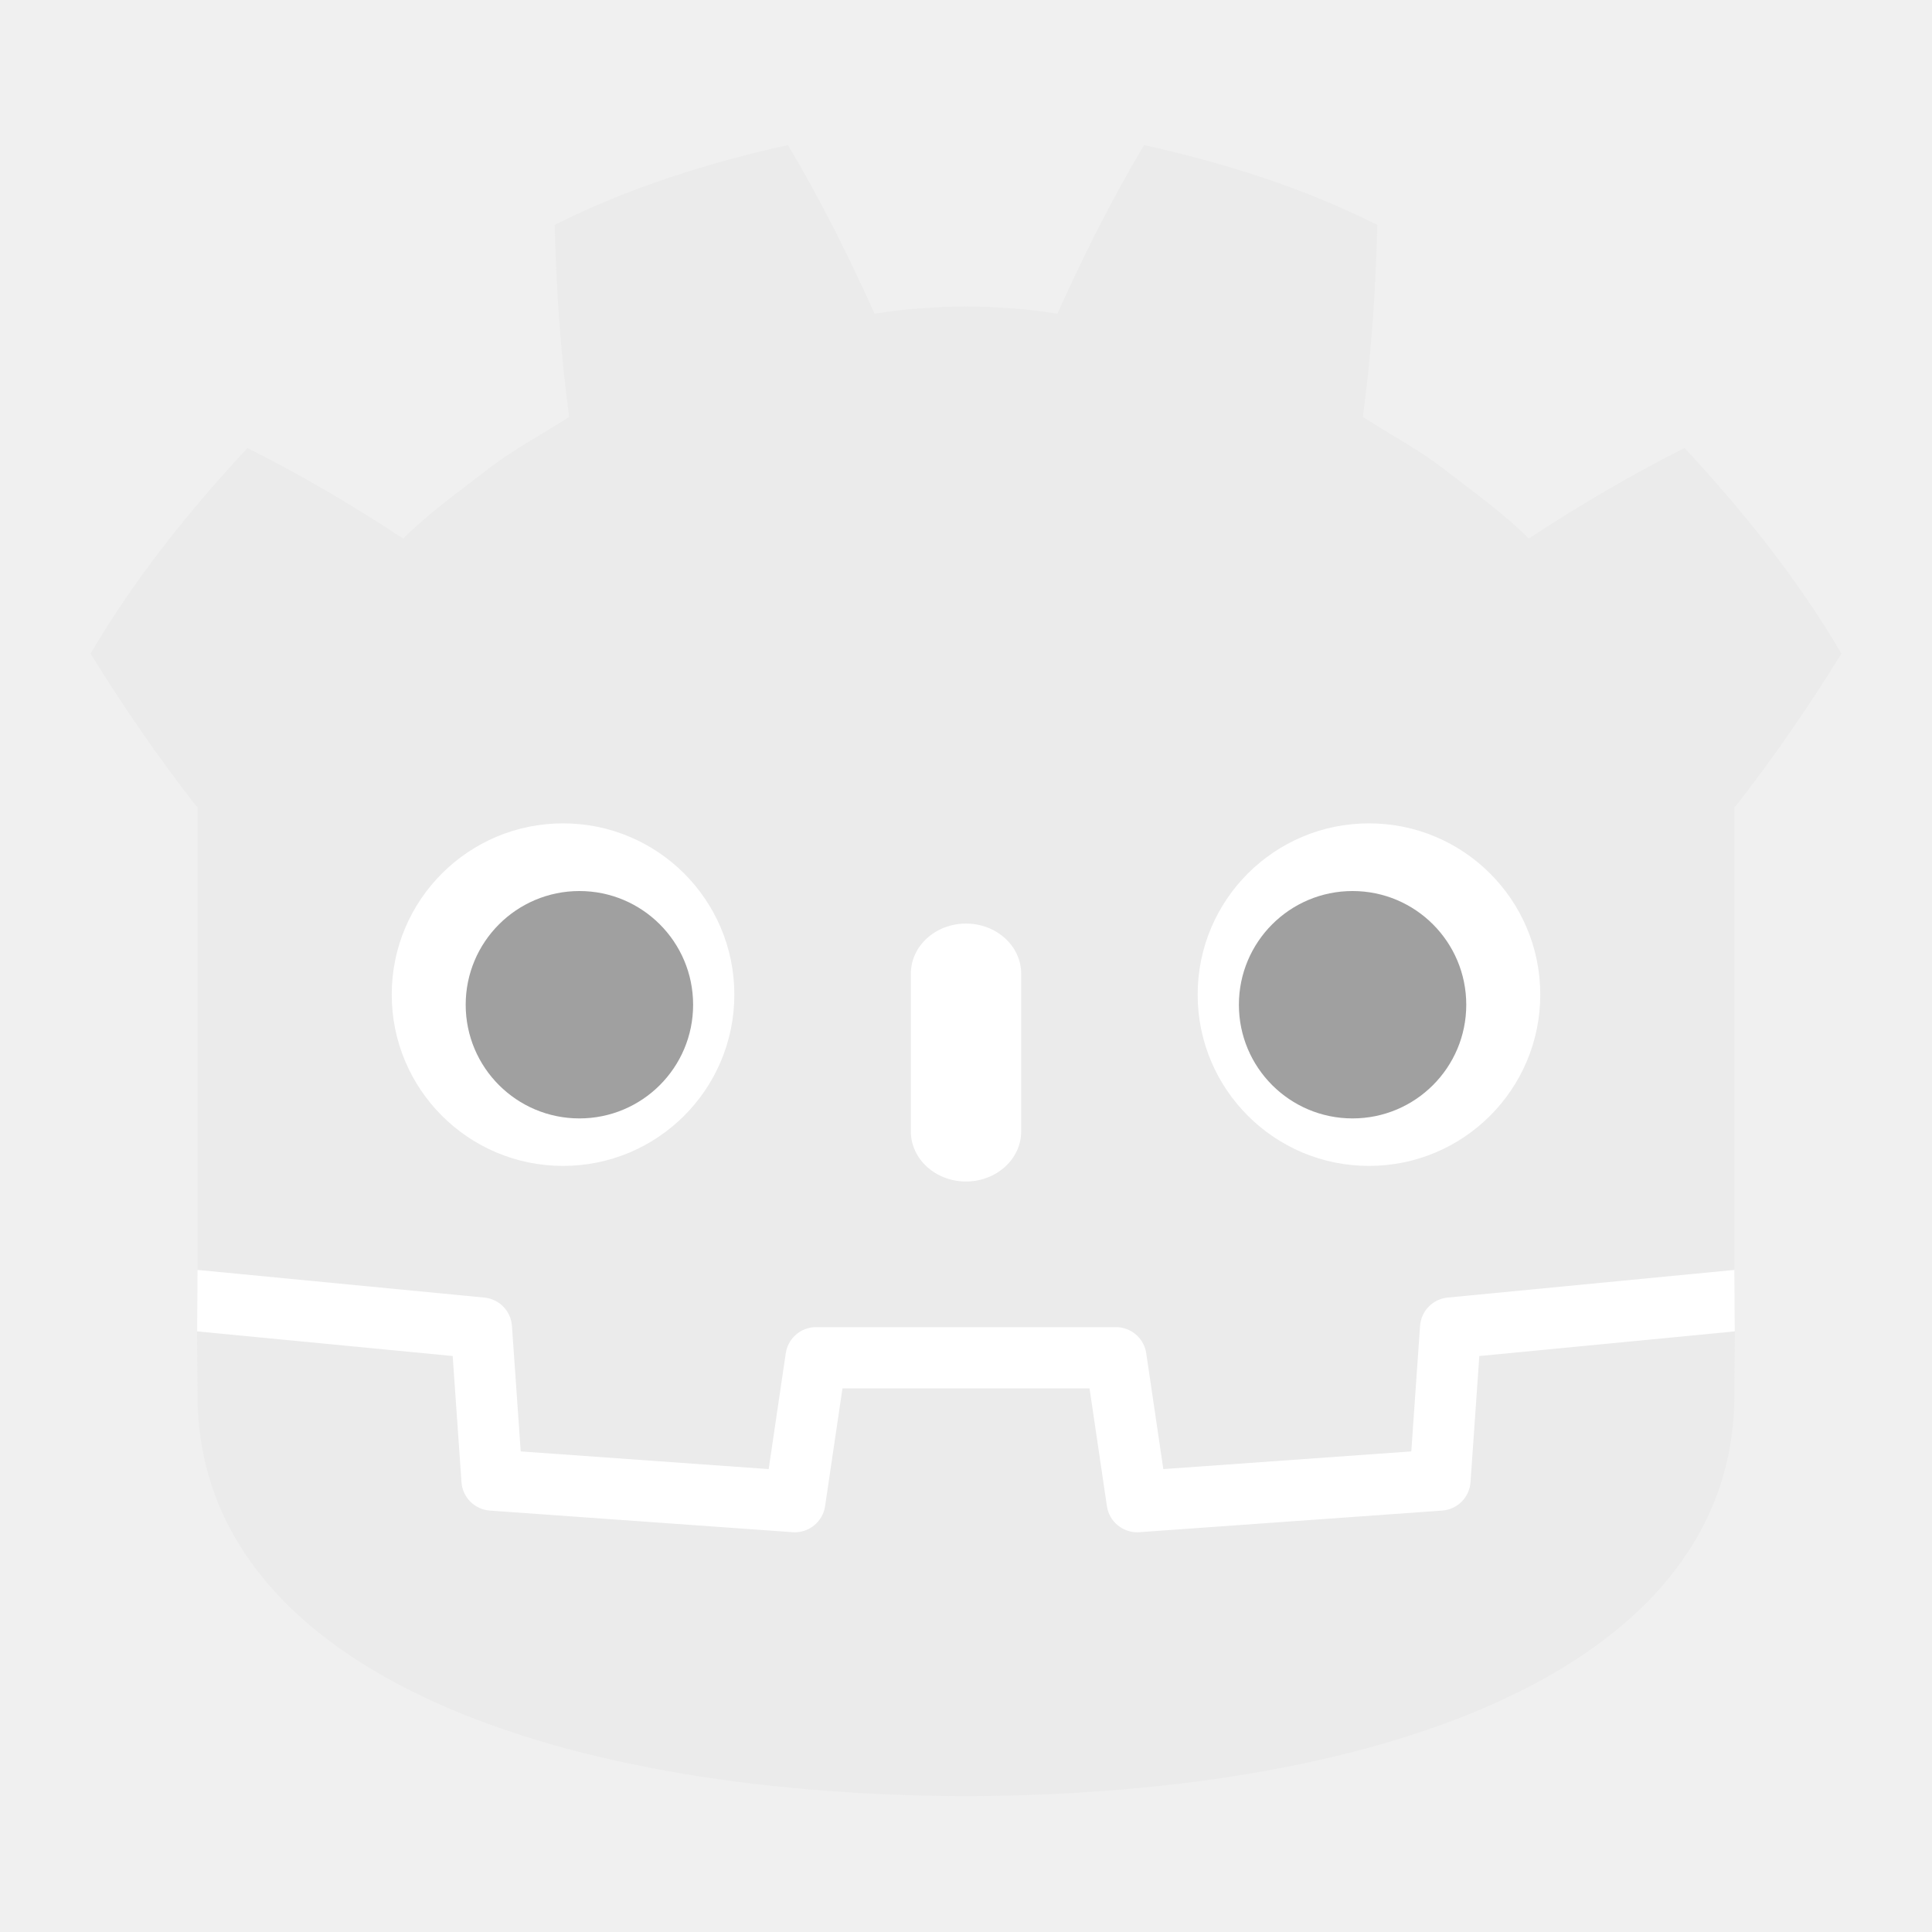
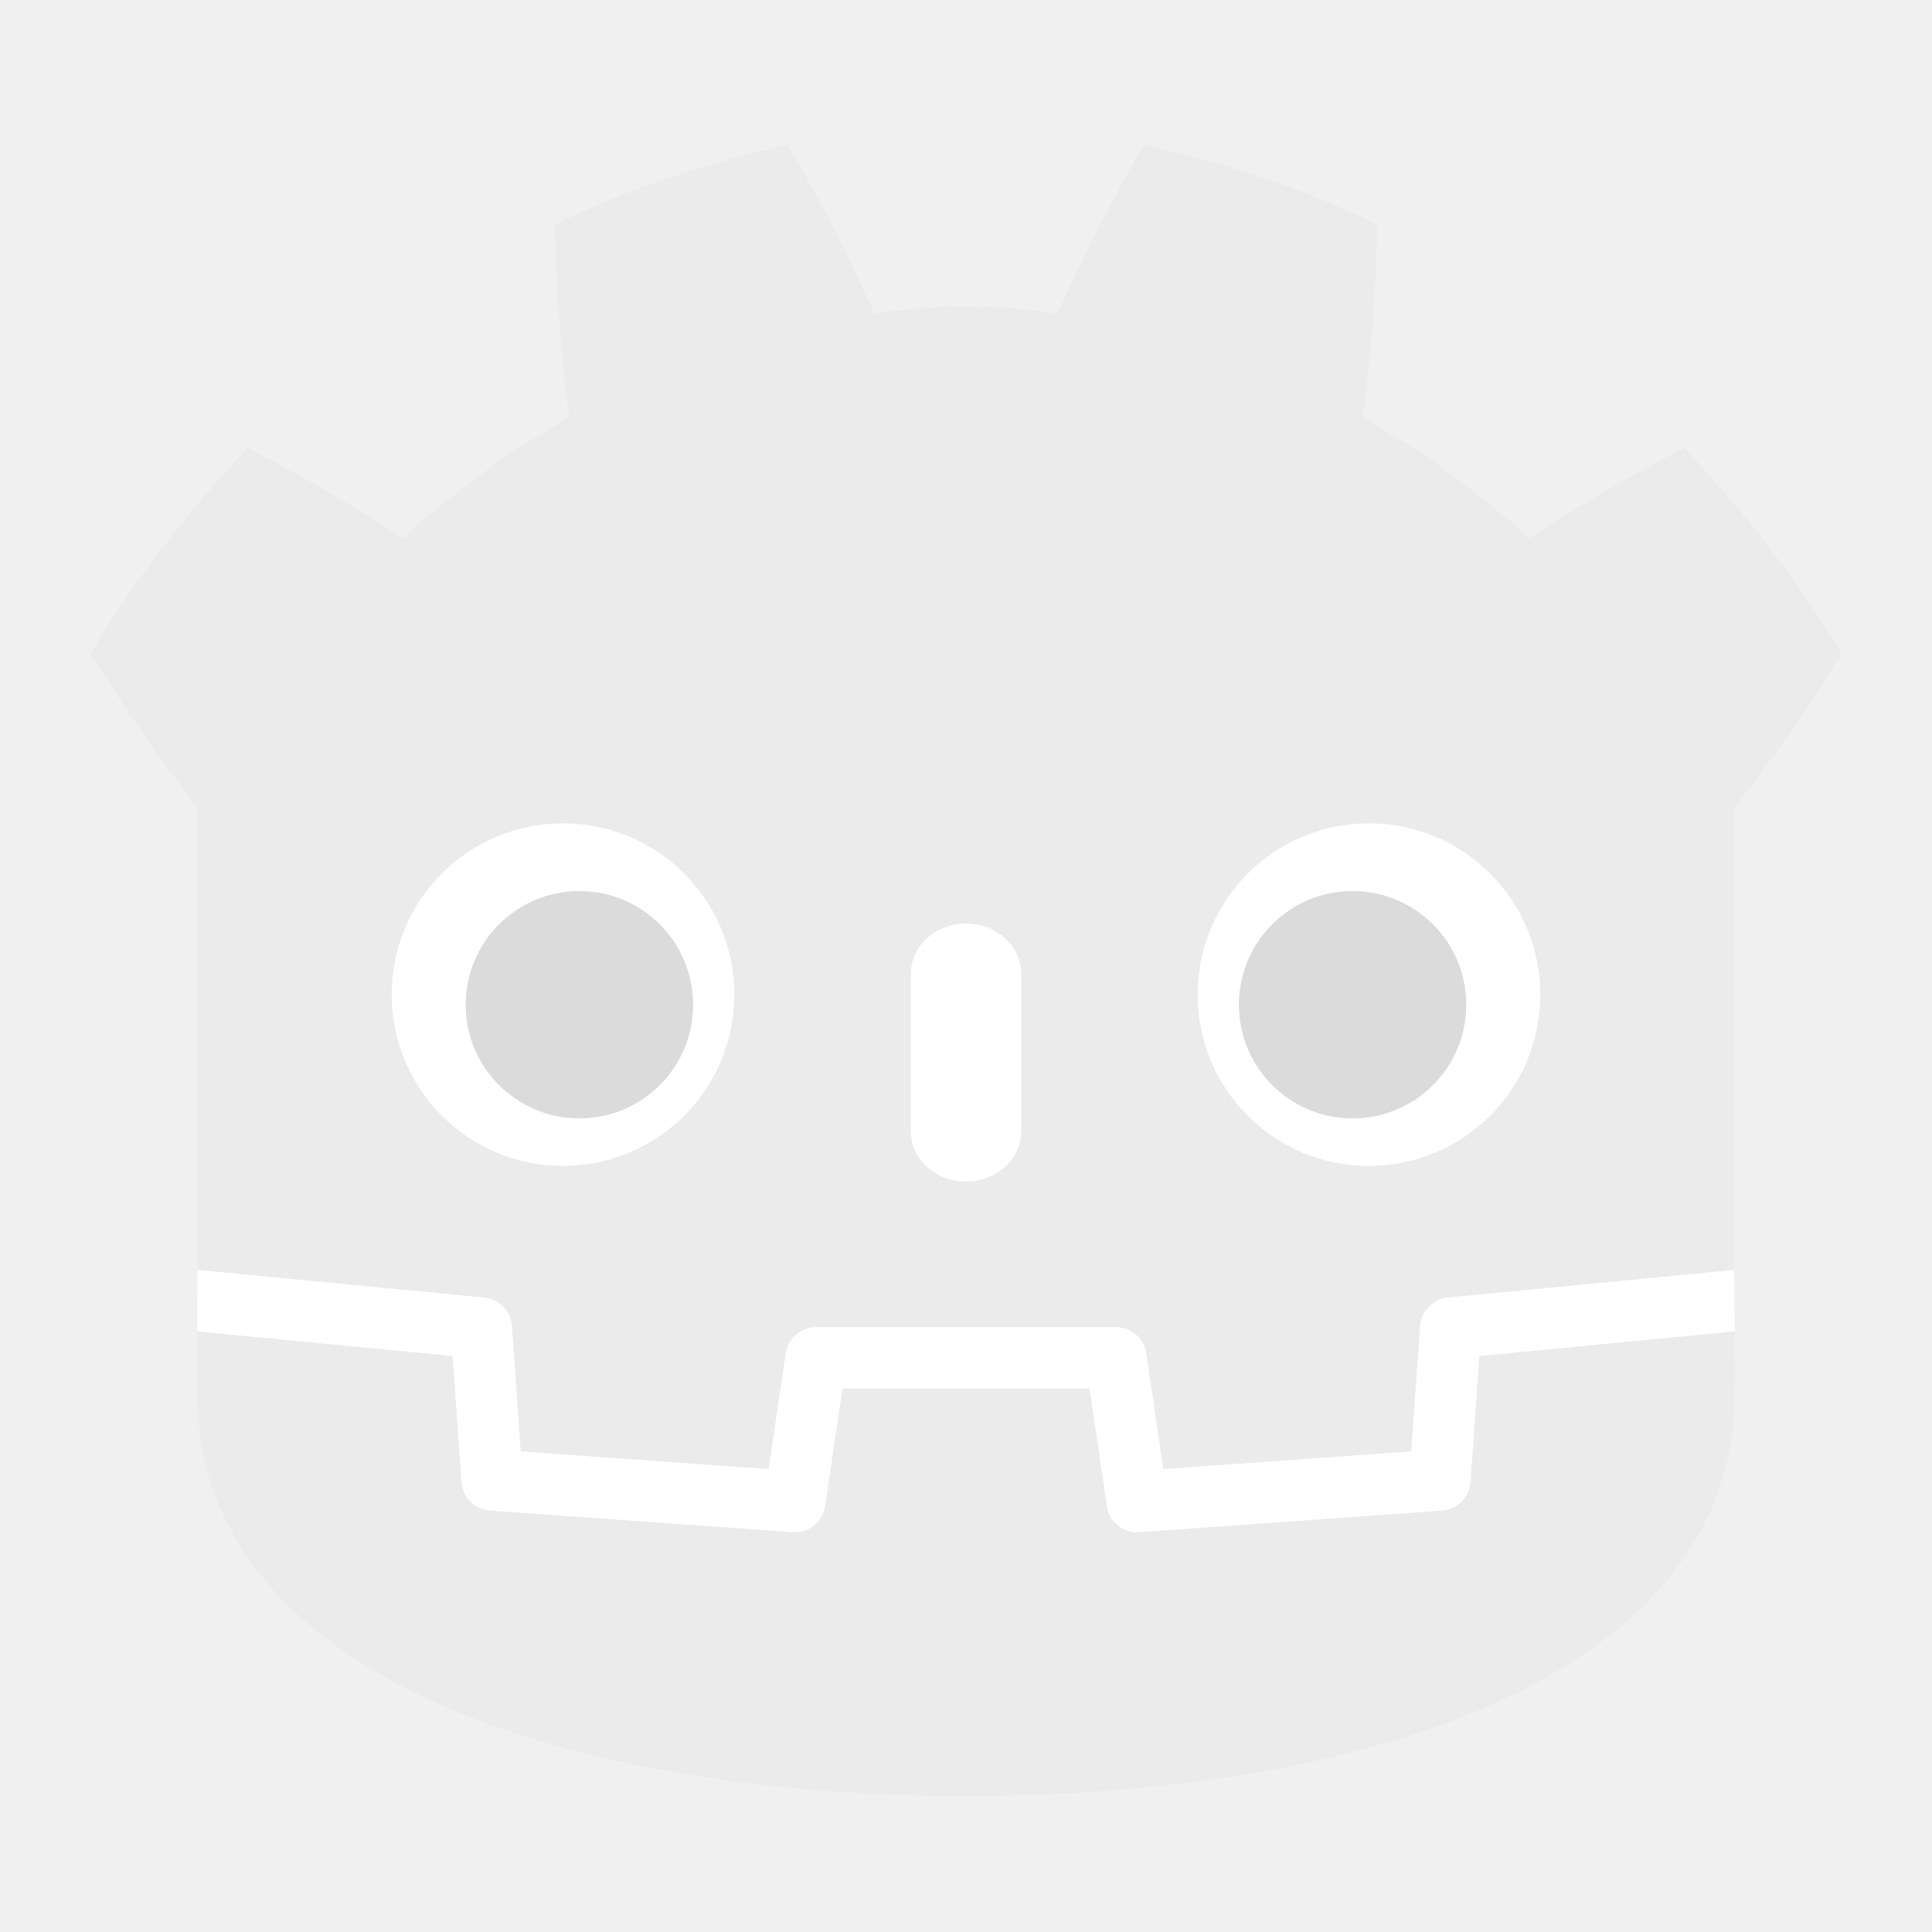
<svg xmlns="http://www.w3.org/2000/svg" width="50" height="50" viewBox="0 0 1024 1024" fill="none">
  <path d="M919.241 673.152C919.241 673.152 917.888 664.852 917.097 664.927L766.485 679.458C754.501 680.616 745.193 690.173 744.353 702.182L740.215 761.487L623.695 769.8L615.77 716.052C614.005 704.097 603.565 695.085 591.481 695.085H432.519C420.439 695.085 409.999 704.097 408.234 716.052L400.305 769.8L283.785 761.487L279.647 702.182C278.806 690.169 269.499 680.612 257.515 679.454L106.828 664.927C106.05 664.852 105.479 673.16 104.701 673.16L104.497 705.754L232.114 726.334L236.293 786.167C237.138 798.28 246.912 808.075 259.034 808.945L419.507 820.392C420.114 820.434 420.714 820.459 421.313 820.459C433.372 820.459 443.795 811.442 445.56 799.487L453.715 744.183H570.289L578.443 799.487C580.204 811.438 590.64 820.454 602.716 820.454C603.307 820.454 603.898 820.434 604.476 820.392L764.97 808.945C777.087 808.075 786.865 798.28 787.71 786.167L791.886 726.334L919.449 705.662L919.241 673.152Z" fill="white" />
  <path d="M104.699 427.387V625.17V650.291V673.152C105.148 673.156 105.598 673.173 106.043 673.214L256.713 687.742C264.606 688.504 270.791 694.856 271.341 702.765L275.986 769.275L407.416 778.653L416.47 717.267C417.644 709.308 424.471 703.41 432.521 703.41H591.483C599.529 703.41 606.356 709.308 607.53 717.267L616.584 778.653L748.018 769.275L752.659 702.765C753.213 694.856 759.394 688.508 767.287 687.742L917.898 673.214C918.344 673.173 918.789 673.156 919.239 673.152V653.542L919.301 653.521V427.387H919.859C939.819 401.912 958.288 375.067 976 346.429C952.477 306.384 923.655 270.598 892.848 237.443C864.276 251.825 836.523 268.117 810.311 285.455C797.195 272.417 782.422 261.753 767.911 250.605C753.654 239.154 737.586 230.758 722.347 220.976C726.884 187.188 729.128 153.925 730.031 119.208C690.711 99.419 648.781 86.299 606.368 76.875C589.435 105.334 573.95 136.154 560.463 166.283C544.47 163.611 528.403 162.62 512.314 162.429V162.404C512.202 162.404 512.098 162.429 512.002 162.429C511.902 162.429 511.798 162.404 511.698 162.404V162.429C495.581 162.62 479.525 163.611 463.529 166.283C450.05 136.154 434.573 105.334 417.615 76.875C375.223 86.299 333.289 99.419 293.973 119.208C294.872 153.925 297.116 187.188 301.665 220.976C286.397 230.758 270.35 239.154 256.089 250.605C241.599 261.753 226.801 272.417 213.68 285.455C187.468 268.117 159.724 251.825 131.144 237.443C100.337 270.598 71.531 306.384 48 346.429C65.704 375.067 84.186 401.912 104.141 427.387H104.699Z" fill="#EBEBEB" />
  <path d="M784.071 718.723L779.405 785.587C778.843 793.646 772.433 800.061 764.374 800.639L603.884 812.091C603.493 812.12 603.102 812.132 602.715 812.132C594.739 812.132 587.858 806.28 586.68 798.271L577.477 735.856H446.525L437.322 798.271C436.085 806.671 428.576 812.711 420.118 812.091L259.628 800.639C251.569 800.061 245.159 793.646 244.597 785.587L239.931 718.723L104.45 705.661C104.513 720.222 104.7 736.173 104.7 739.349C104.7 882.435 286.211 951.209 511.724 952H511.999H512.278C737.792 951.209 919.24 882.435 919.24 739.349C919.24 736.115 919.435 720.23 919.502 705.661L784.071 718.723Z" fill="#EBEBEB" />
  <path d="M389.215 527.151C389.215 577.319 348.567 617.959 298.416 617.959C248.29 617.959 207.629 577.319 207.629 527.151C207.629 477.017 248.29 436.398 298.416 436.398C348.567 436.398 389.215 477.017 389.215 527.151Z" fill="white" />
-   <path d="M367.367 532.537C367.367 565.813 340.397 592.783 307.096 592.783C273.812 592.783 246.826 565.813 246.826 532.537C246.826 499.261 273.812 472.267 307.096 472.267C340.397 472.267 367.367 499.261 367.367 532.537Z" fill="#A0A0A0" />
+   <path d="M367.367 532.537C367.367 565.813 340.397 592.783 307.096 592.783C273.812 592.783 246.826 565.813 246.826 532.537C246.826 499.261 273.812 472.267 307.096 472.267C340.397 472.267 367.367 499.261 367.367 532.537Z" fill="#dbdbdb" />
  <path d="M511.993 626.22C495.851 626.22 482.768 614.323 482.768 599.658V516.069C482.768 501.416 495.851 489.507 511.993 489.507C528.136 489.507 541.248 501.416 541.248 516.069V599.658C541.248 614.323 528.136 626.22 511.993 626.22Z" fill="white" />
  <path d="M634.787 527.151C634.787 577.319 675.435 617.959 725.594 617.959C775.716 617.959 816.373 577.319 816.373 527.151C816.373 477.017 775.716 436.398 725.594 436.398C675.435 436.398 634.787 477.017 634.787 527.151Z" fill="white" />
-   <path d="M656.641 532.537C656.641 565.813 683.602 592.783 716.878 592.783C750.187 592.783 777.148 565.813 777.148 532.537C777.148 499.261 750.187 472.267 716.878 472.267C683.602 472.267 656.641 499.261 656.641 532.537Z" fill="#A0A0A0" />
+   <path d="M656.641 532.537C656.641 565.813 683.602 592.783 716.878 592.783C750.187 592.783 777.148 565.813 777.148 532.537C777.148 499.261 750.187 472.267 716.878 472.267C683.602 472.267 656.641 499.261 656.641 532.537Z" fill="#dbdbdb" />
</svg>
